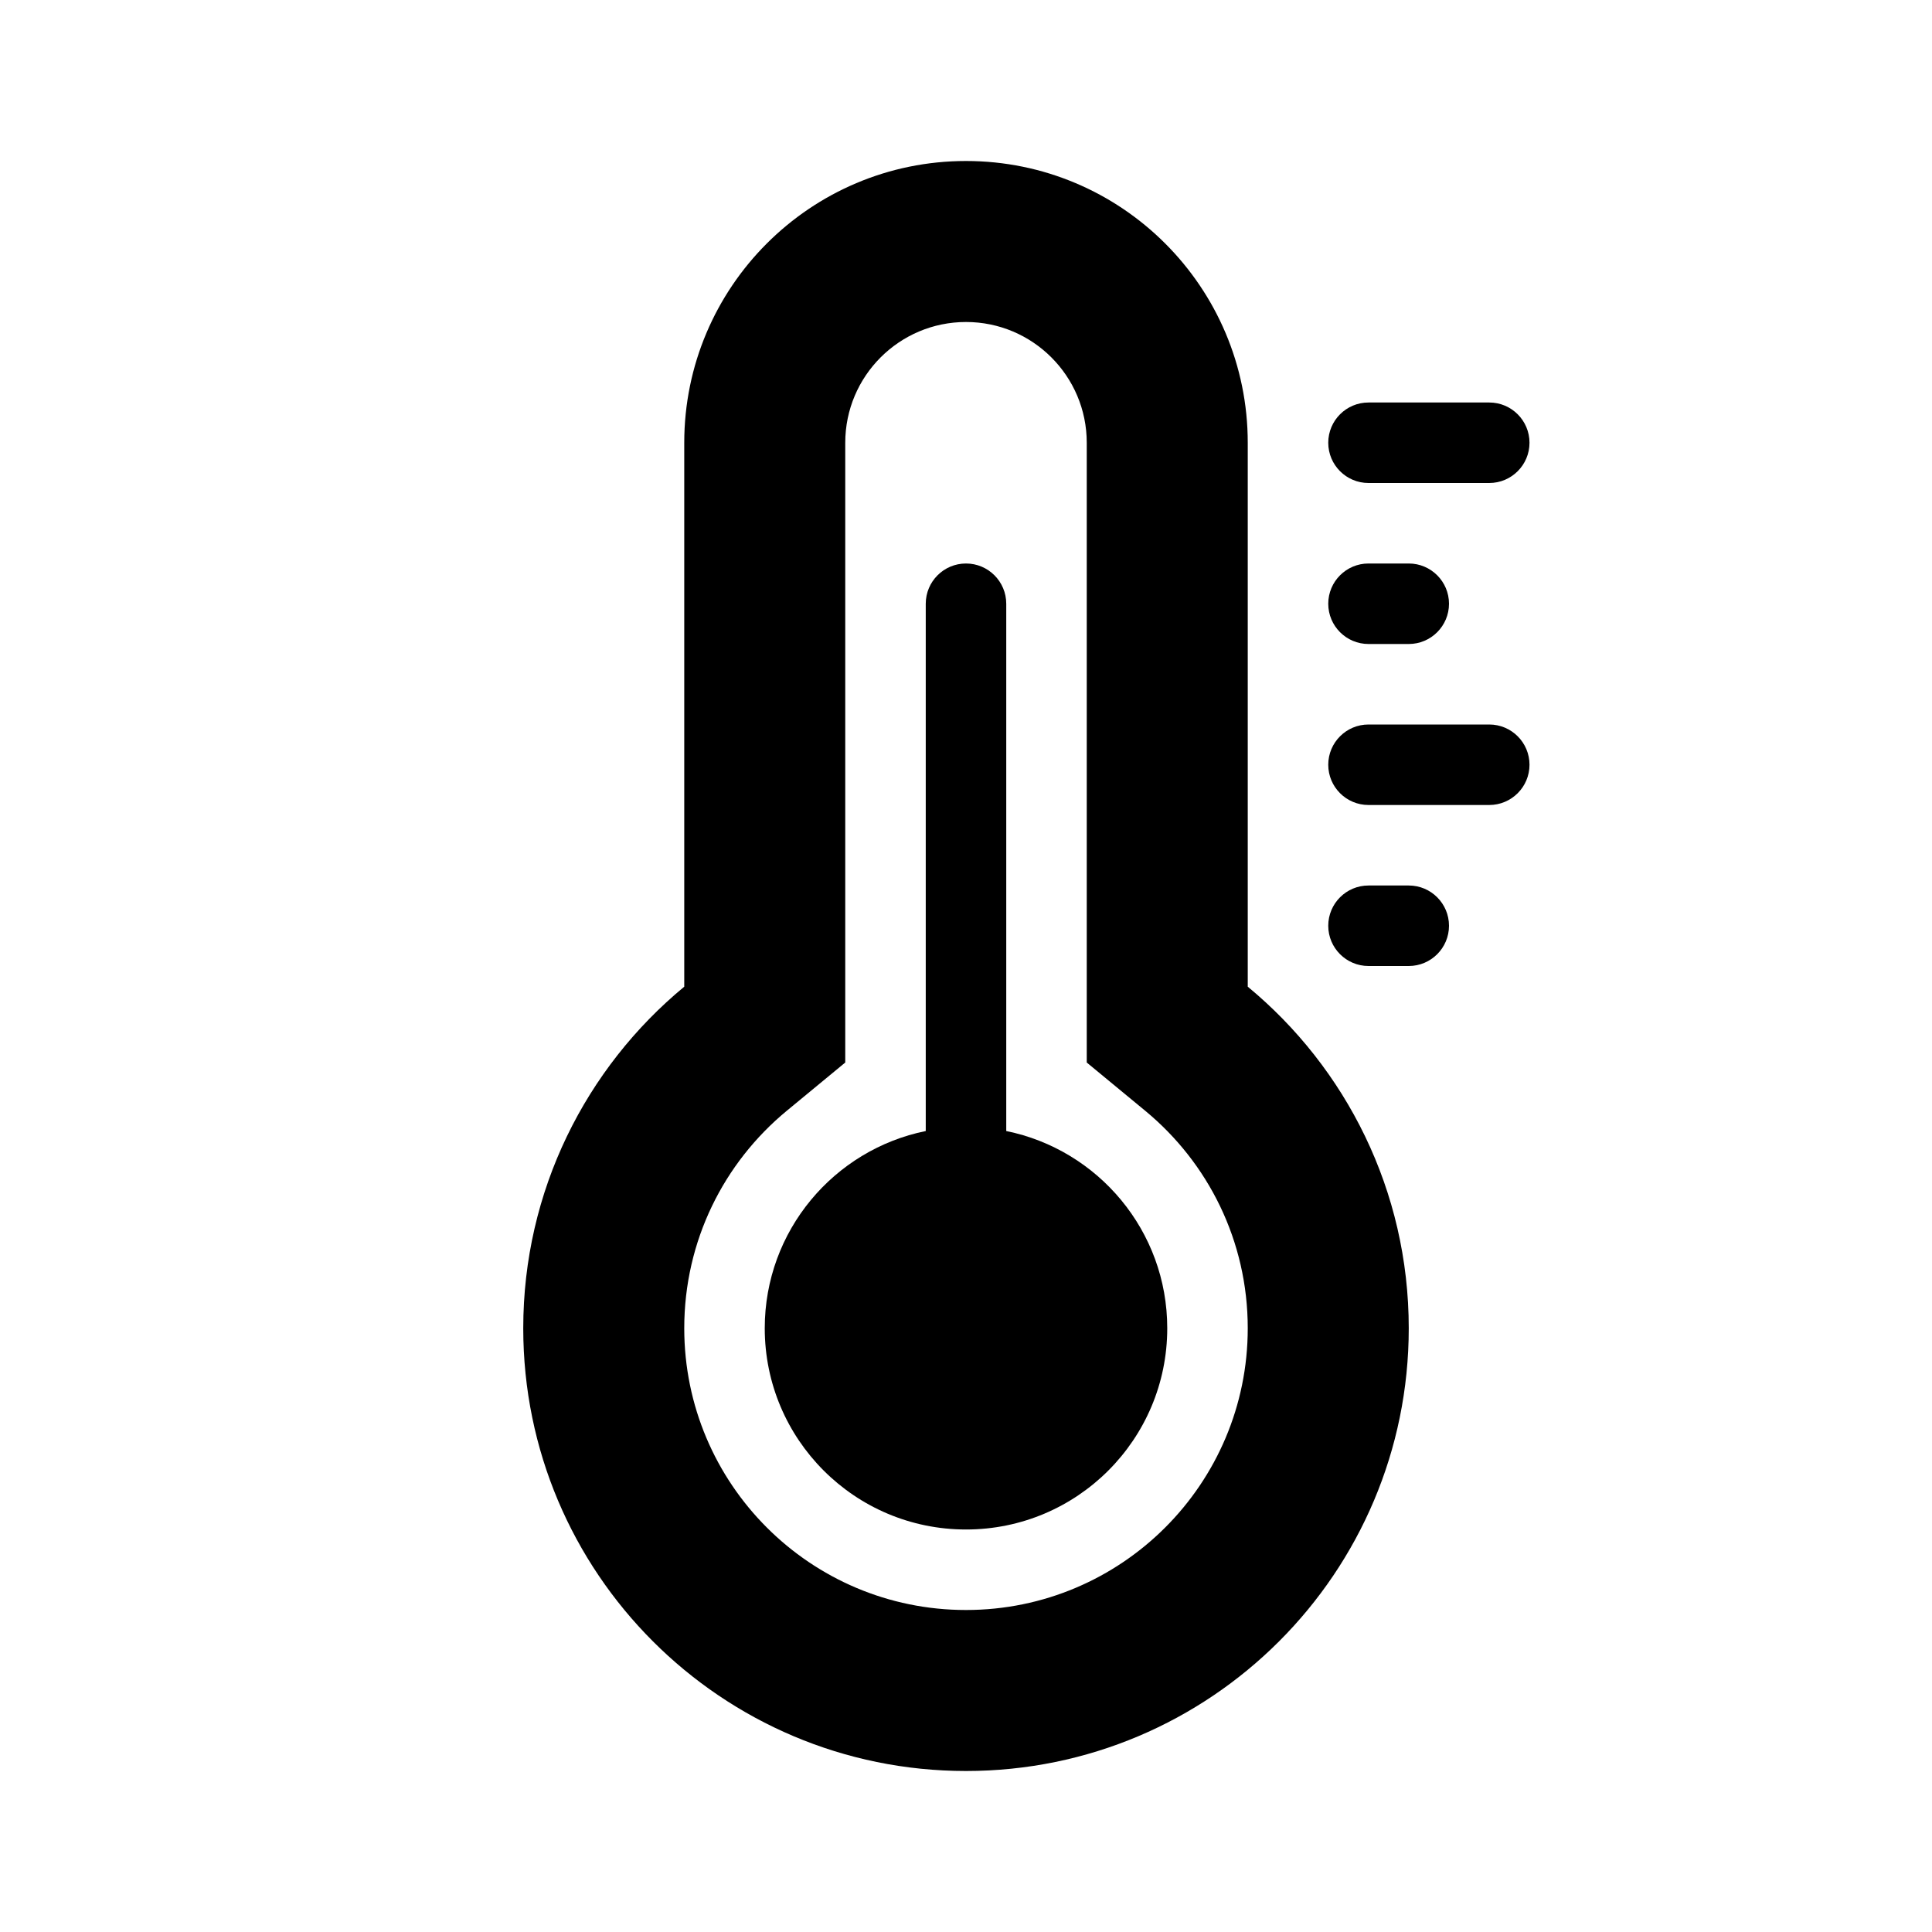
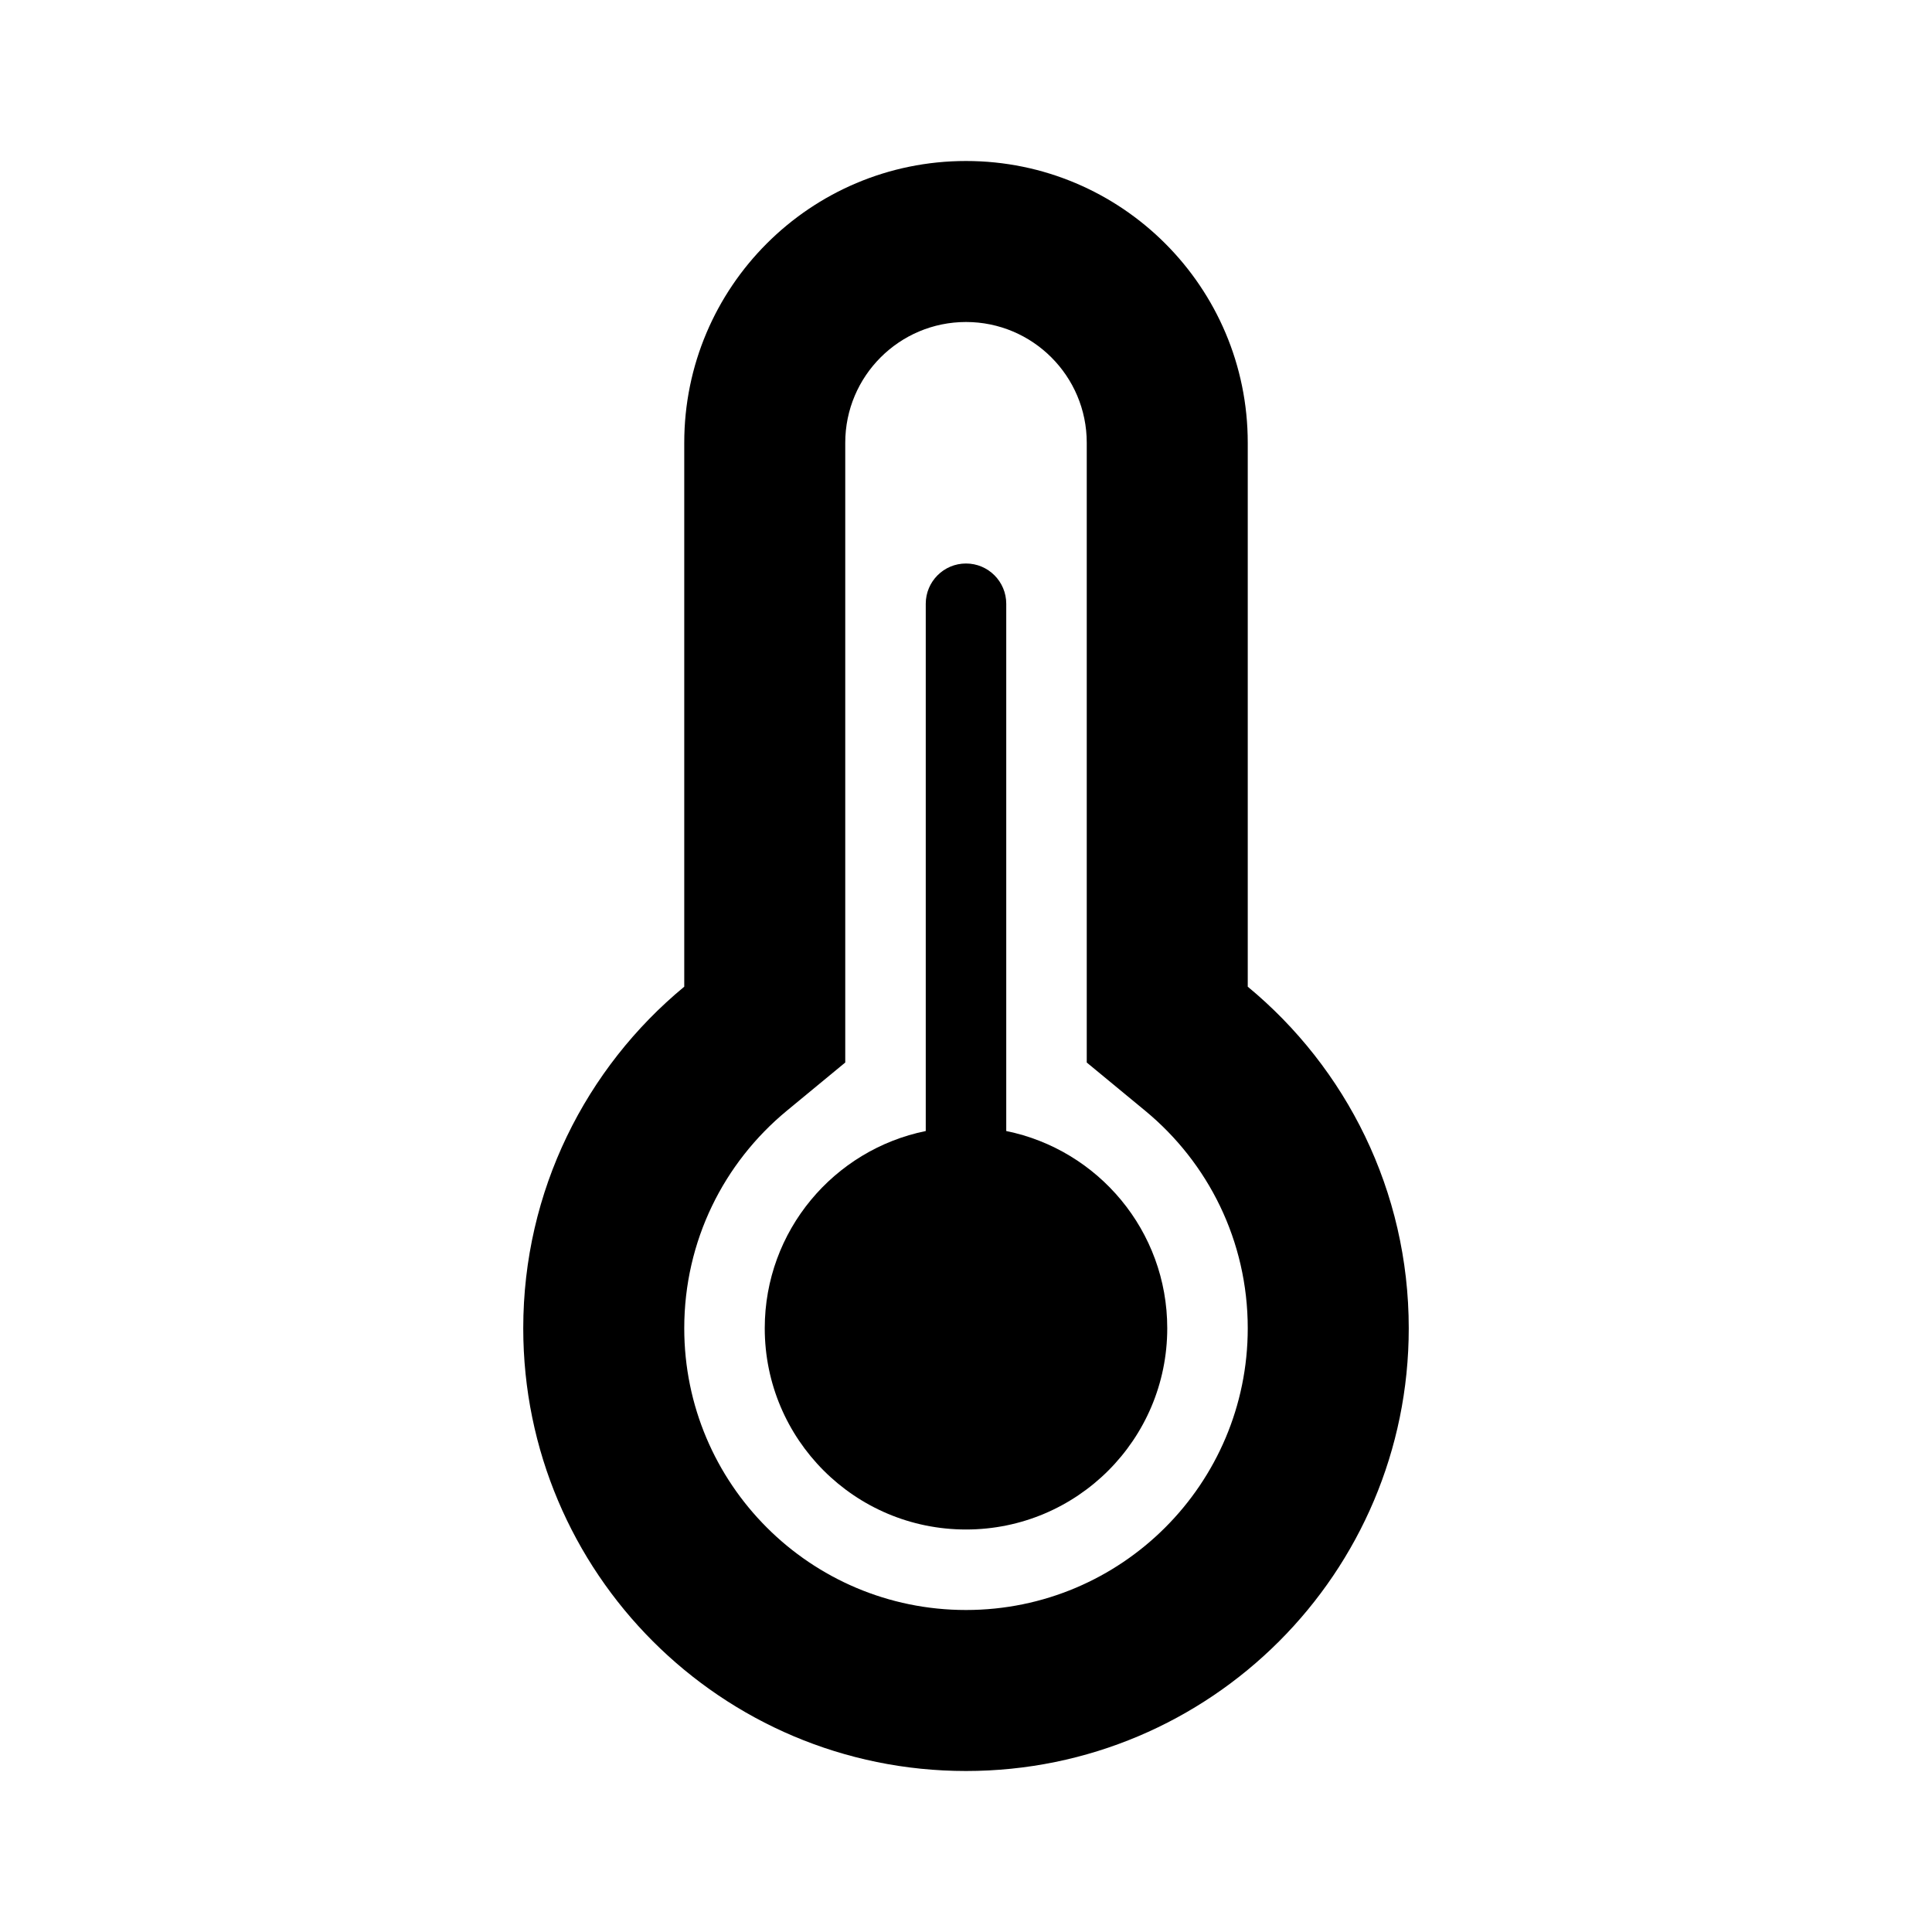
<svg xmlns="http://www.w3.org/2000/svg" viewBox="0 0 24 24" fill="currentColor">
  <path fill-rule="evenodd" clip-rule="evenodd" d="M12 22C8.962 22 6.5 19.538 6.5 16.5C6.5 14.792 7.279 13.266 8.5 12.257V5.5C8.5 3.567 10.067 2 12 2C13.933 2 15.5 3.567 15.5 5.5V12.257C16.721 13.266 17.5 14.792 17.5 16.5C17.5 19.538 15.038 22 12 22ZM14.227 13.799C15.008 14.444 15.5 15.414 15.5 16.5C15.5 18.433 13.933 20 12 20C10.067 20 8.5 18.433 8.5 16.5C8.5 15.414 8.992 14.444 9.773 13.799L10.5 13.199V5.5C10.5 4.672 11.172 4 12 4C12.828 4 13.5 4.672 13.5 5.5V13.199L14.227 13.799Z" fill="currentColor" />
  <path d="M11.5 7.5C11.5 7.224 11.724 7 12 7C12.276 7 12.5 7.224 12.5 7.5L12.5 14.05C13.641 14.282 14.5 15.29 14.5 16.5C14.5 17.881 13.381 19 12 19C10.619 19 9.5 17.881 9.5 16.5C9.5 15.29 10.359 14.282 11.5 14.05V7.5Z" fill="currentColor" />
-   <path d="M16.5 7.5C16.5 7.224 16.724 7 17 7H17.5C17.776 7 18 7.224 18 7.5C18 7.776 17.776 8 17.5 8H17C16.724 8 16.5 7.776 16.5 7.5Z" fill="currentColor" />
-   <path d="M16.5 5.5C16.5 5.224 16.724 5 17 5H18.5C18.776 5 19 5.224 19 5.5C19 5.776 18.776 6 18.5 6H17C16.724 6 16.5 5.776 16.5 5.5Z" fill="currentColor" />
-   <path d="M16.5 9.5C16.5 9.224 16.724 9 17 9H18.5C18.776 9 19 9.224 19 9.5C19 9.776 18.776 10 18.5 10H17C16.724 10 16.5 9.776 16.5 9.5Z" fill="currentColor" />
-   <path d="M16.5 11.5C16.5 11.224 16.724 11 17 11H17.5C17.776 11 18 11.224 18 11.5C18 11.776 17.776 12 17.5 12H17C16.724 12 16.5 11.776 16.5 11.5Z" fill="currentColor" />
</svg>
